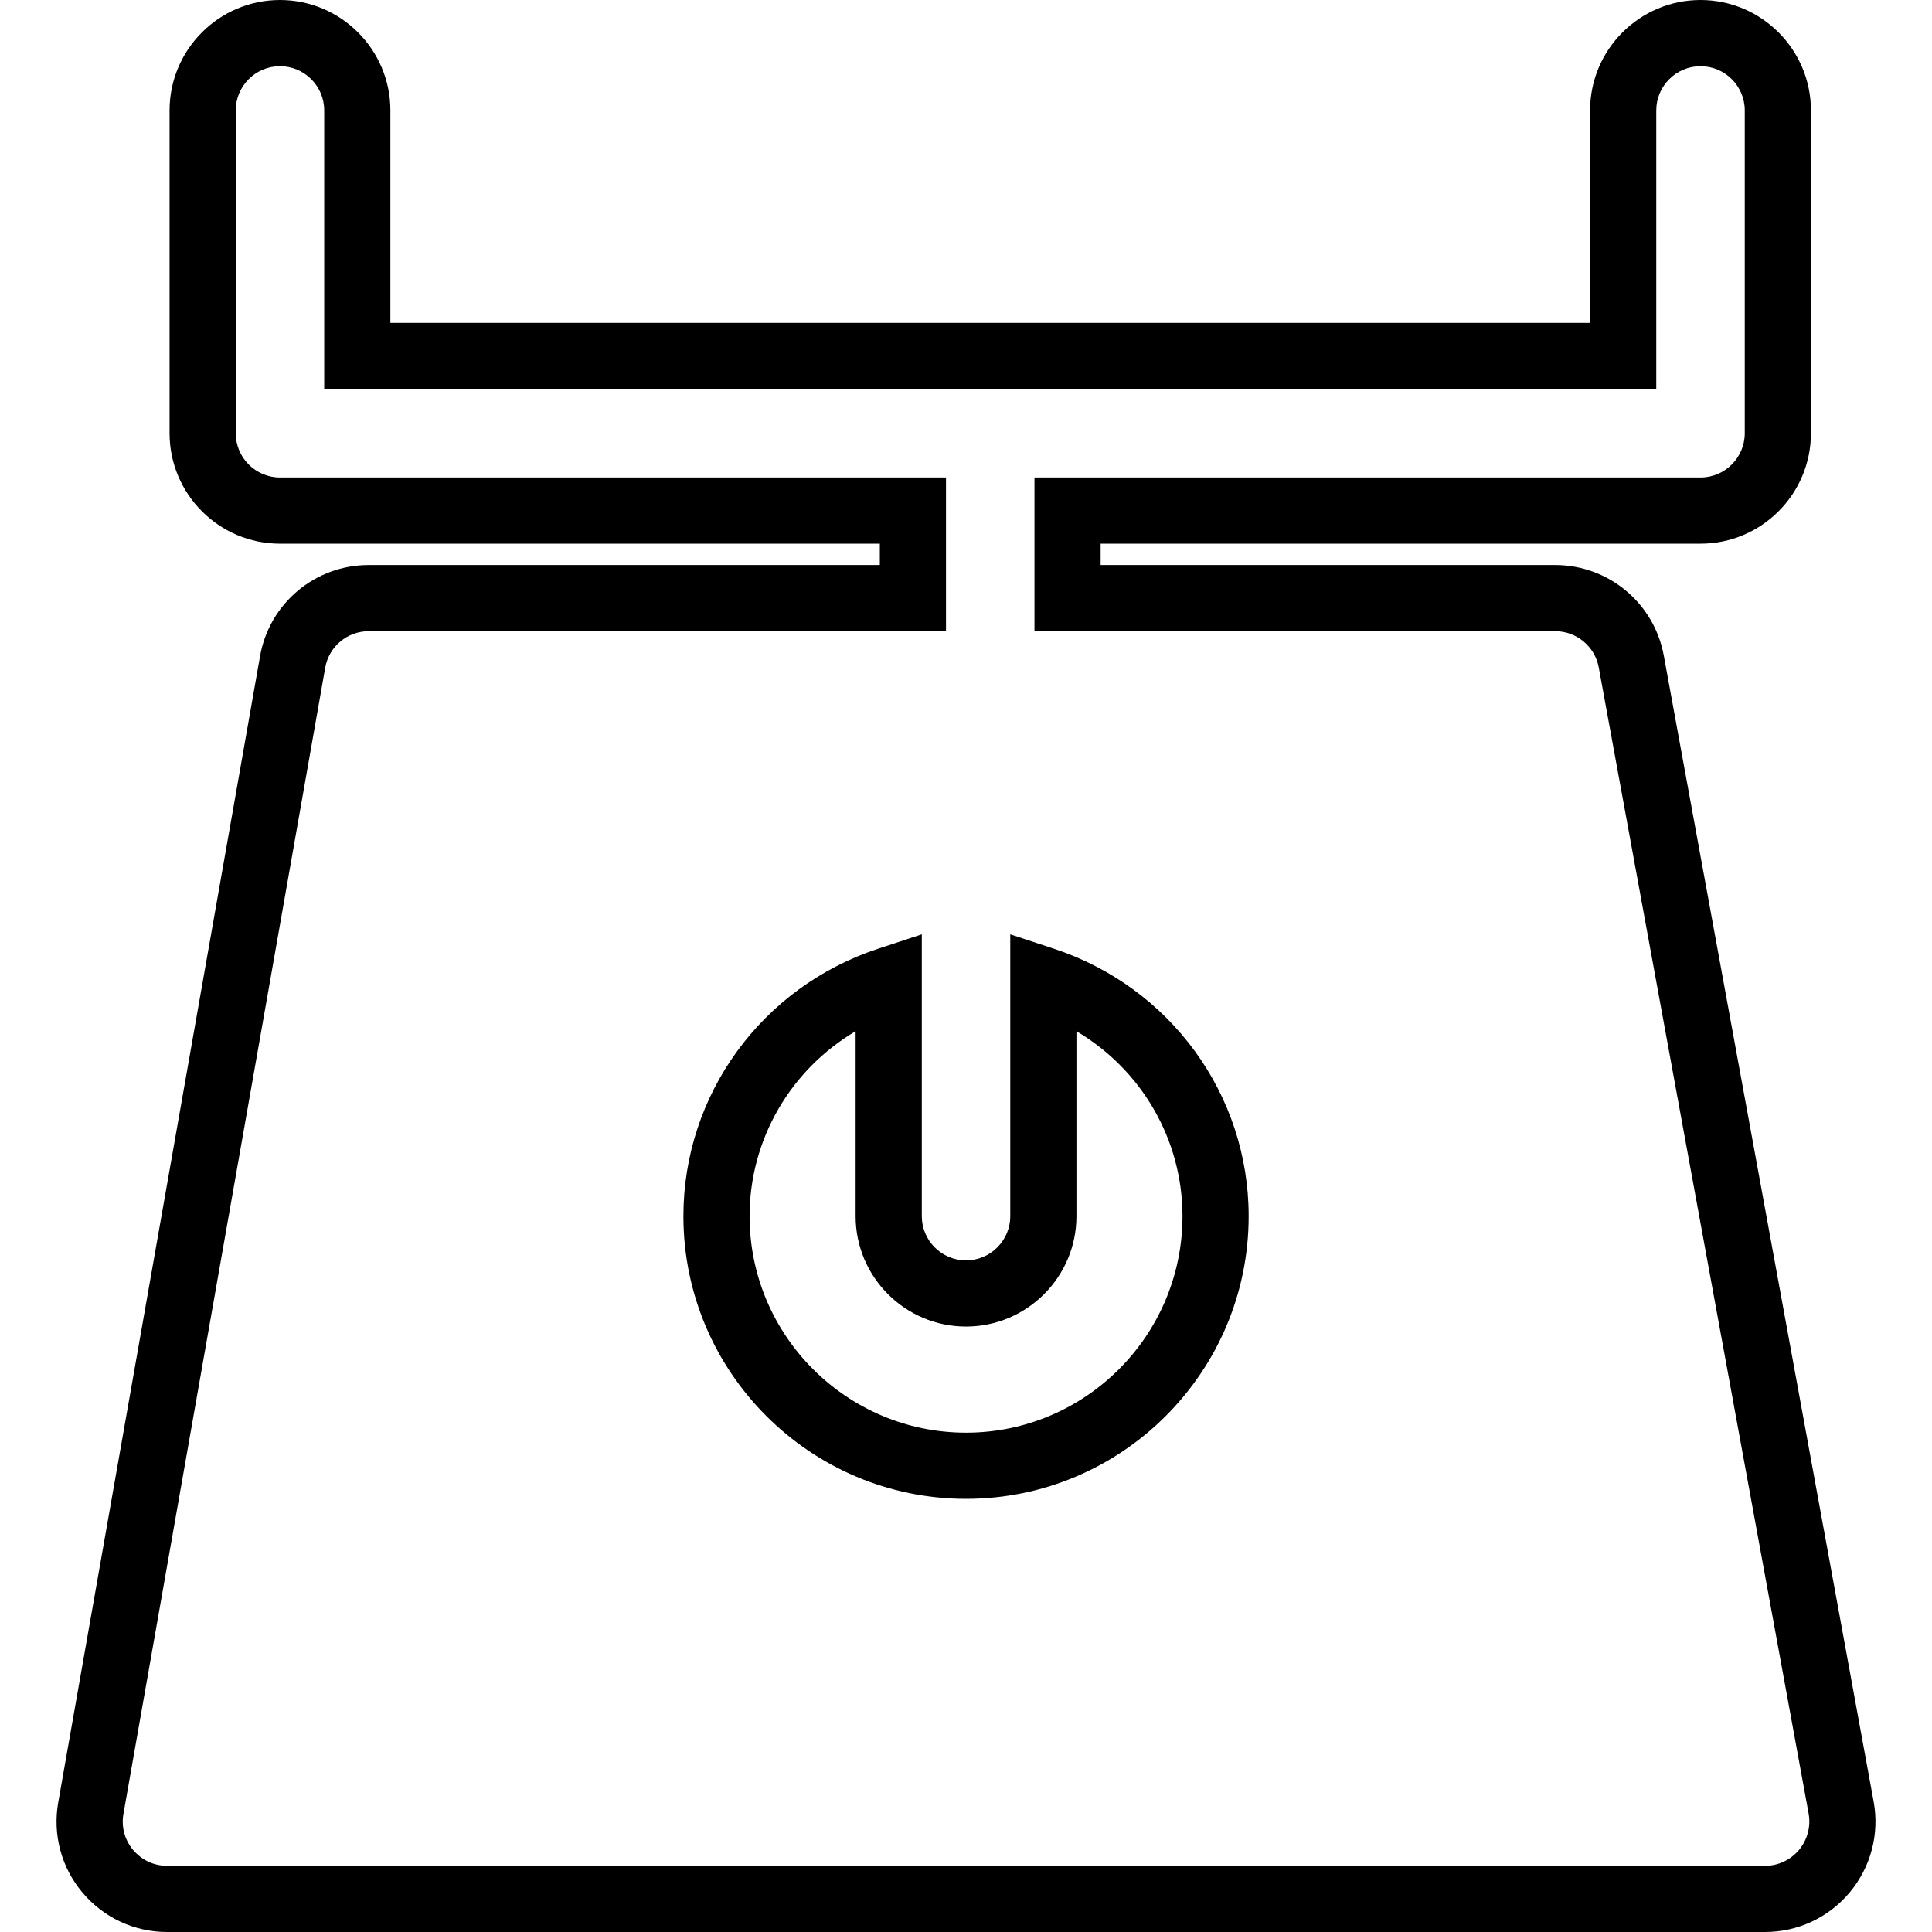
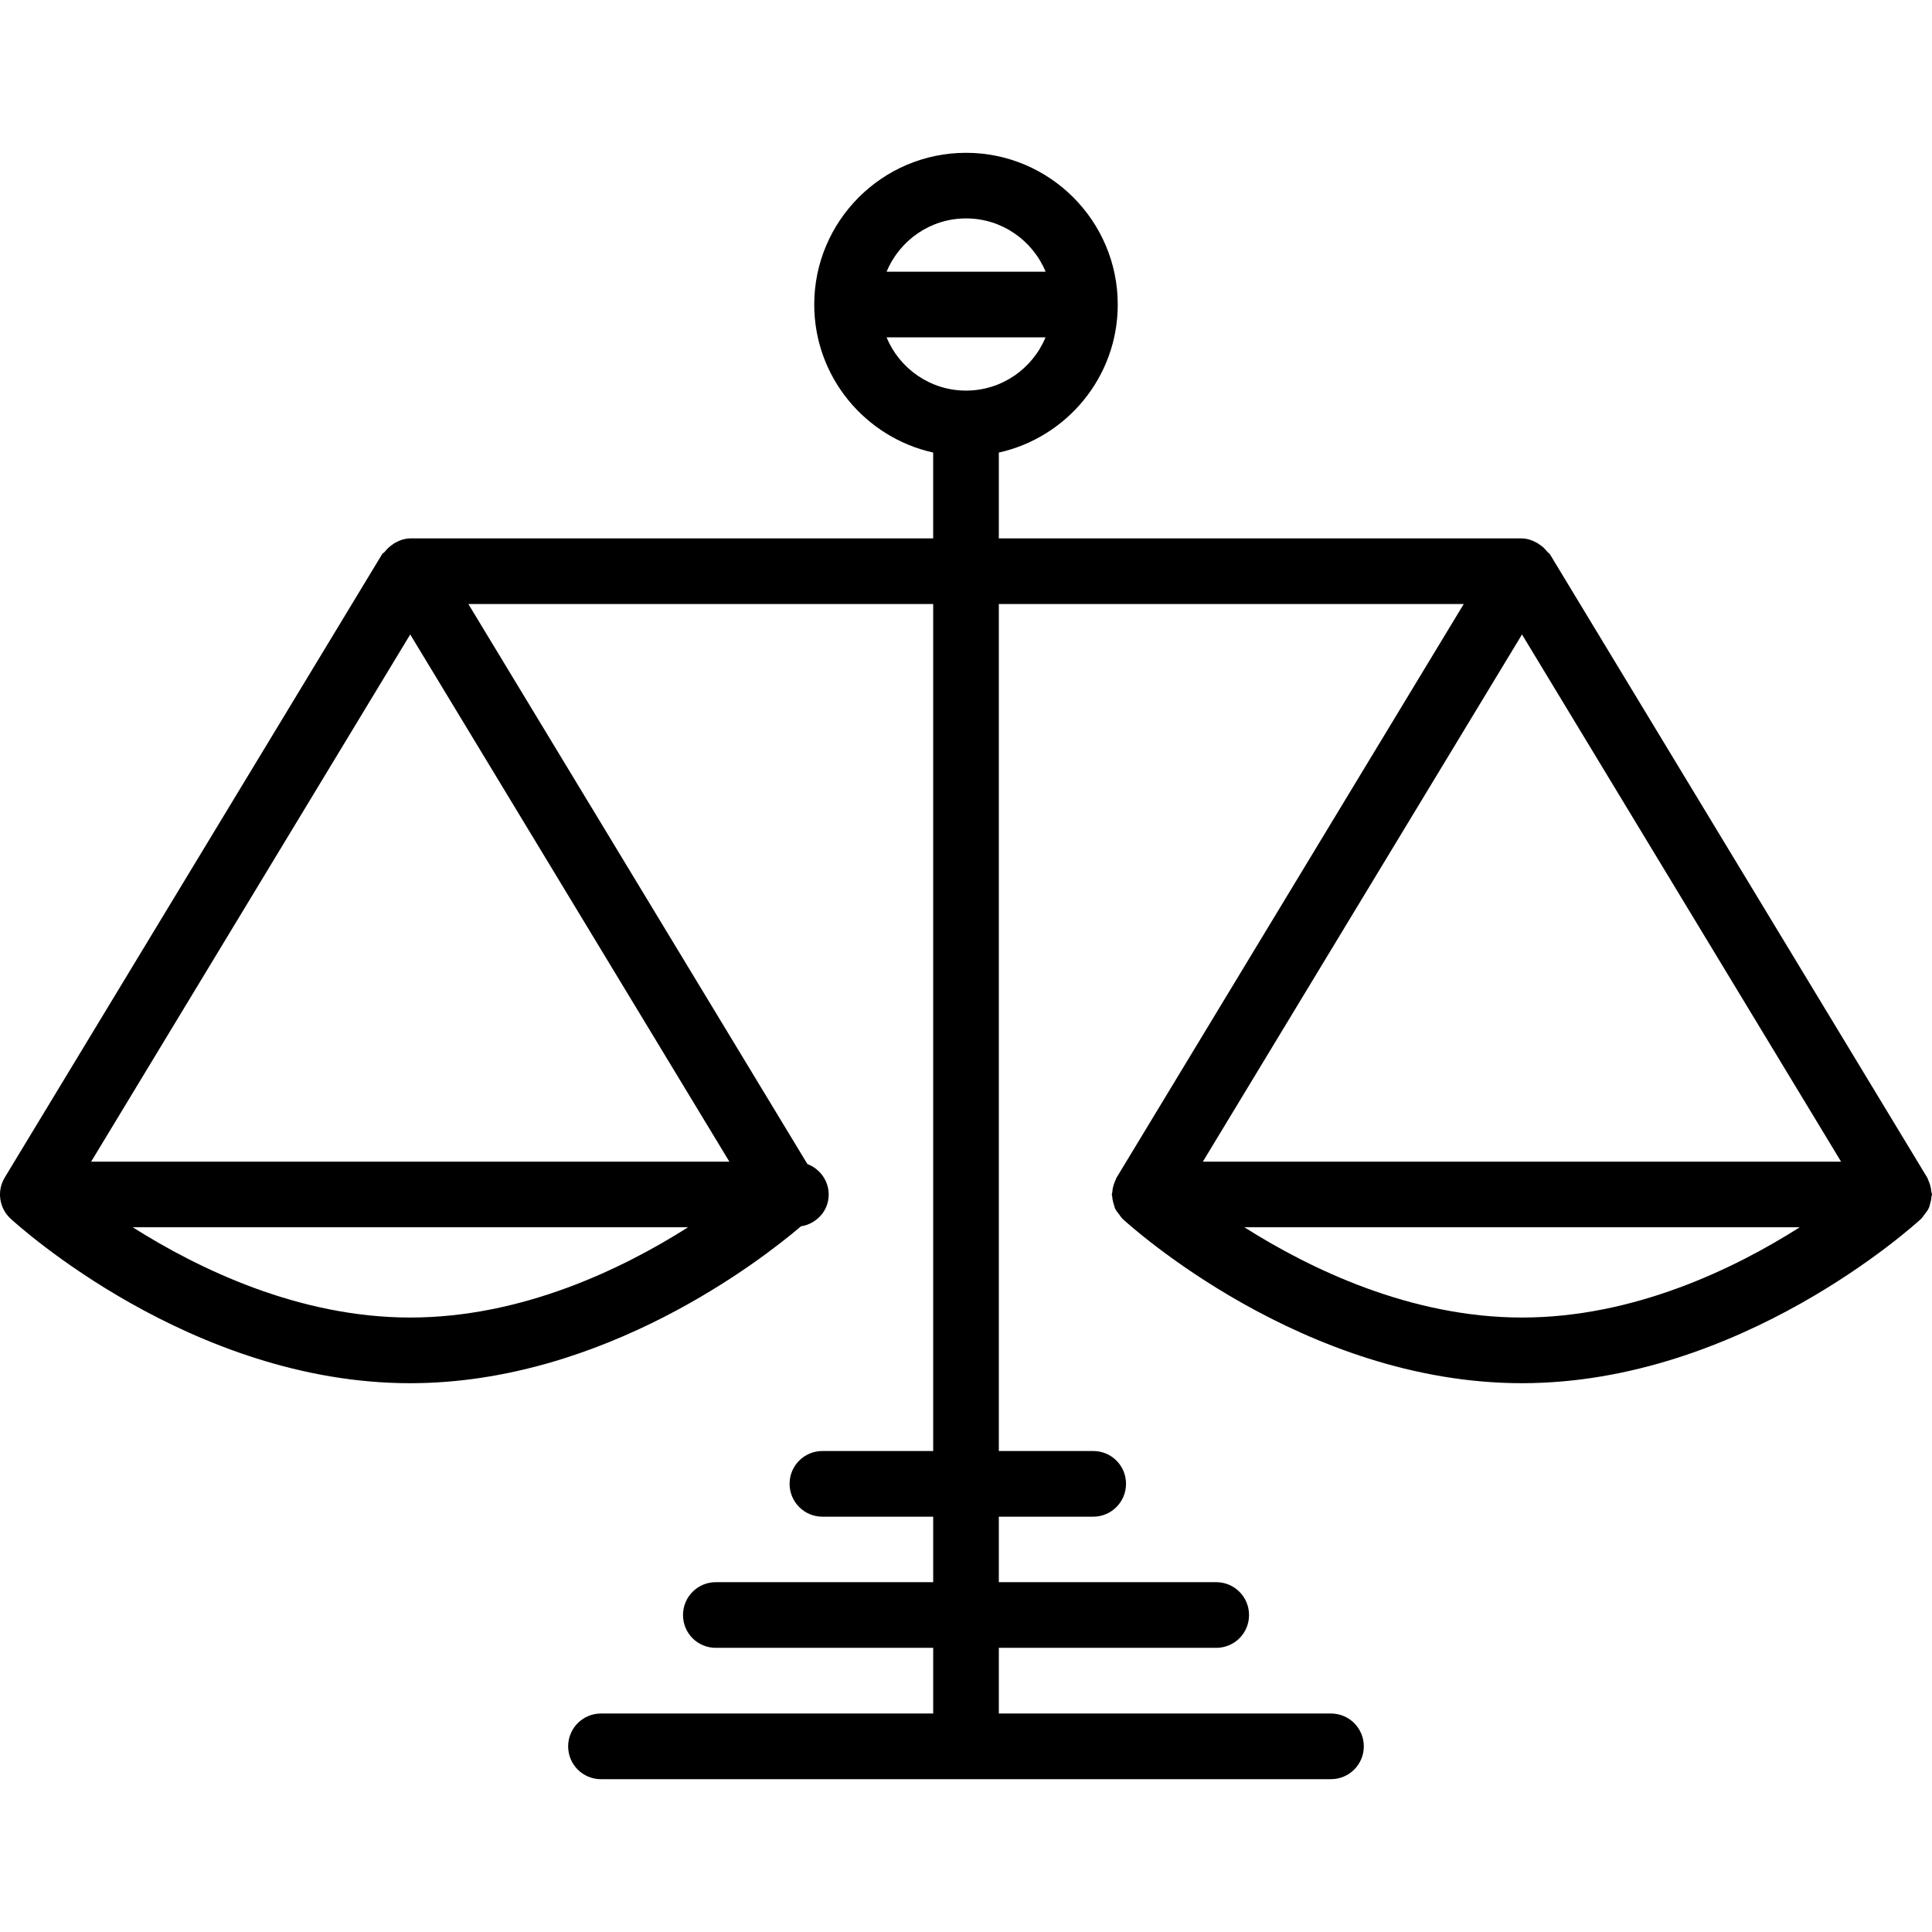
- <svg xmlns="http://www.w3.org/2000/svg" version="1.1" id="Capa_1" x="0px" y="0px" width="341.903px" height="341.903px" viewBox="0 0 341.903 341.903" style="enable-background:new 0 0 341.903 341.903;" xml:space="preserve">
+ <svg xmlns="http://www.w3.org/2000/svg" version="1.1" id="Capa_1" x="0px" y="0px" width="198.127px" height="198.128px" viewBox="0 0 198.127 198.128" style="enable-background:new 0 0 198.127 198.128;" xml:space="preserve">
  <g>
-     <g>
-       <g>
-         <path d="M312.358,341.903H29.551c-5.792,0-11.241-2.551-14.964-6.987     c-3.723-4.414-5.289-10.225-4.283-15.942l35.714-202.835c1.636-9.357,9.732-16.147,19.241-16.147h90.442v-3.777H49.547     c-10.773,0-19.539-8.771-19.539-19.544V19.533C30.008,8.766,38.774,0,49.547,0c10.772,0,19.538,8.766,19.538,19.533v37.602     h212.31V19.533C281.395,8.766,290.161,0,300.939,0c10.772,0,19.538,8.766,19.538,19.533V76.67     c0,10.779-8.766,19.544-19.538,19.544H194.778v3.777h80.436c9.44,0,17.525,6.733,19.224,16.019l37.139,202.821     c1.047,5.712-0.486,11.55-4.203,16.027C323.64,339.342,318.168,341.903,312.358,341.903z M65.26,111.702     c-3.808,0-7.05,2.716-7.708,6.464L21.843,321.01c-0.406,2.281,0.218,4.597,1.71,6.369c1.504,1.796,3.688,2.813,6.004,2.813     h282.807c2.322,0,4.518-1.034,6.016-2.824c1.487-1.796,2.104-4.14,1.688-6.438l-37.139-202.812     c-0.681-3.717-3.923-6.416-7.708-6.416h-92.151V84.504h117.871c4.312,0,7.828-3.52,7.828-7.834V19.533     c0-4.314-3.517-7.822-7.828-7.822c-4.317,0-7.834,3.508-7.834,7.822v49.312H57.375V19.533c0-4.314-3.511-7.822-7.828-7.822     c-4.317,0-7.828,3.508-7.828,7.822V76.67c0,4.32,3.511,7.834,7.828,7.834h117.865v27.198H65.26z" />
-       </g>
-       <g>
-         <path d="M170.958,265.248c-27.578,0-50.016-22.438-50.016-50.021c0-21.528,13.866-40.559,34.502-47.346     l7.685-2.53v49.876c0,4.311,3.511,7.822,7.828,7.822c4.311,0,7.828-3.512,7.828-7.822v-49.876l7.68,2.53     c20.636,6.787,34.508,25.817,34.508,47.346C220.973,242.811,198.535,265.248,170.958,265.248z M151.419,182.49     c-11.482,6.787-18.767,19.115-18.767,32.736c0,21.122,17.183,38.311,38.305,38.311c21.117,0,38.305-17.188,38.305-38.311     c0-13.621-7.285-25.949-18.767-32.736v32.736c0,10.772-8.766,19.532-19.539,19.532s-19.539-8.76-19.539-19.532V182.49z" />
-       </g>
-     </g>
+     <path d="M197.927,123.484c0.079-0.262,0.134-0.518,0.146-0.786c0.007-0.066,0.055-0.127,0.055-0.2c0-0.098-0.055-0.171-0.066-0.269   c-0.019-0.256-0.067-0.505-0.141-0.742c-0.048-0.171-0.121-0.335-0.183-0.487c-0.036-0.085-0.048-0.158-0.097-0.231l-38.697-63.933   c-0.072-0.113-0.194-0.149-0.268-0.25c-0.25-0.326-0.542-0.594-0.896-0.81c-0.042-0.024-0.079-0.064-0.128-0.088   c-0.493-0.274-1.028-0.475-1.638-0.475h-53.584v-8.802c6.966-1.546,12.196-7.751,12.196-15.177c0-8.58-6.984-15.563-15.561-15.563   c-8.58,0-15.564,6.984-15.564,15.563c0,7.42,5.23,13.631,12.197,15.177v8.802H42.099c-0.597,0-1.132,0.201-1.625,0.475   c-0.049,0.024-0.094,0.07-0.143,0.101c-0.338,0.216-0.624,0.472-0.868,0.792c-0.079,0.101-0.21,0.137-0.28,0.256L0.486,120.757   c-0.828,1.369-0.578,3.129,0.6,4.219c0.746,0.676,18.542,16.873,40.971,16.873c19.936,0,36.185-12.774,40.082-16.087   c1.602-0.262,2.844-1.583,2.844-3.258c0-1.431-0.911-2.649-2.183-3.13L48.03,61.941H95.7v86.861H84.34   c-1.86,0-3.367,1.498-3.367,3.361s1.501,3.374,3.367,3.374H95.7v6.716H73.407c-1.857,0-3.364,1.504-3.364,3.367   c0,1.876,1.501,3.367,3.364,3.367H95.7v6.735H61.63c-1.857,0-3.367,1.504-3.367,3.367s1.501,3.367,3.367,3.367h74.863   c1.857,0,3.367-1.504,3.367-3.367s-1.504-3.367-3.367-3.367h-34.062v-6.735h22.292c1.857,0,3.367-1.491,3.367-3.367   c0-1.863-1.504-3.367-3.367-3.367h-22.292v-6.716h9.675c1.87,0,3.368-1.511,3.368-3.374s-1.498-3.361-3.368-3.361h-9.675V61.941   h47.678l-35.604,58.827c-0.055,0.079-0.066,0.152-0.104,0.243c-0.073,0.146-0.128,0.305-0.183,0.476   c-0.085,0.256-0.134,0.493-0.146,0.748c-0.012,0.104-0.055,0.178-0.055,0.269c0,0.079,0.037,0.134,0.043,0.201   c0.019,0.273,0.073,0.529,0.152,0.785c0.049,0.14,0.079,0.286,0.128,0.42c0.109,0.231,0.273,0.451,0.45,0.658   c0.086,0.109,0.146,0.237,0.262,0.341c0.019,0.012,0.024,0.036,0.043,0.066c0.743,0.676,18.541,16.873,40.974,16.873   c22.427,0,40.219-16.197,40.962-16.873c0.013-0.018,0.024-0.042,0.049-0.066c0.109-0.104,0.164-0.231,0.262-0.341   c0.164-0.207,0.341-0.427,0.444-0.658C197.86,123.776,197.89,123.63,197.927,123.484z M99.073,22.398   c3.669,0,6.829,2.262,8.156,5.468H90.922C92.244,24.66,95.401,22.398,99.073,22.398z M90.916,34.595h16.307   c-1.328,3.203-4.488,5.462-8.156,5.462C95.395,40.057,92.244,37.798,90.916,34.595z M42.069,65.065l32.729,54.065H9.346   L42.069,65.065z M13.611,125.858H70.56c-6.704,4.251-17.004,9.256-28.491,9.256C30.633,135.114,20.333,130.109,13.611,125.858z    M188.805,119.13h-65.452l32.729-54.065L188.805,119.13z M127.61,125.858h56.951c-6.691,4.251-17.001,9.256-28.479,9.256   C144.641,135.114,134.326,130.109,127.61,125.858z" />
  </g>
  <g>
</g>
  <g>
</g>
  <g>
</g>
  <g>
</g>
  <g>
</g>
  <g>
</g>
  <g>
</g>
  <g>
</g>
  <g>
</g>
  <g>
</g>
  <g>
</g>
  <g>
</g>
  <g>
</g>
  <g>
</g>
  <g>
</g>
</svg>
